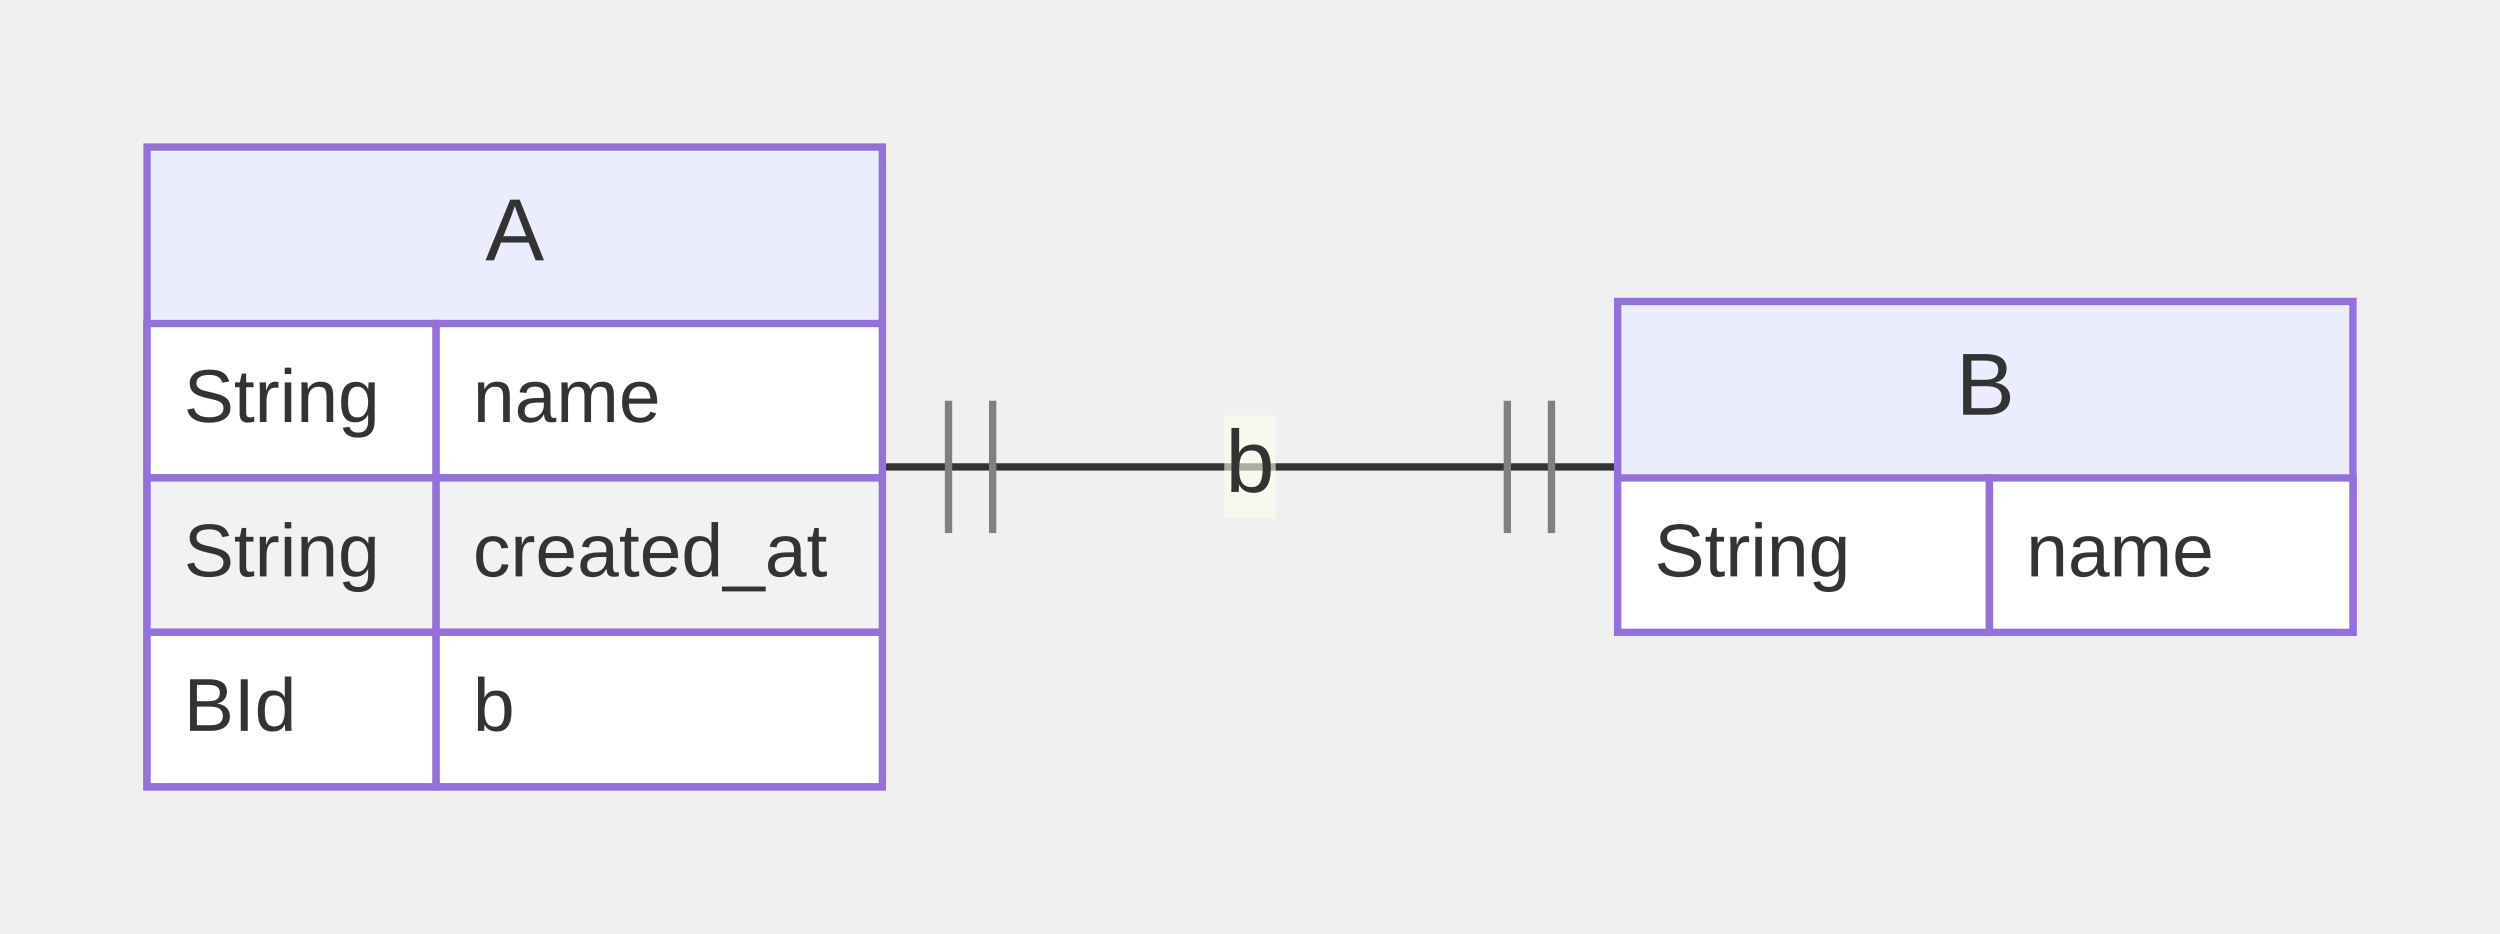
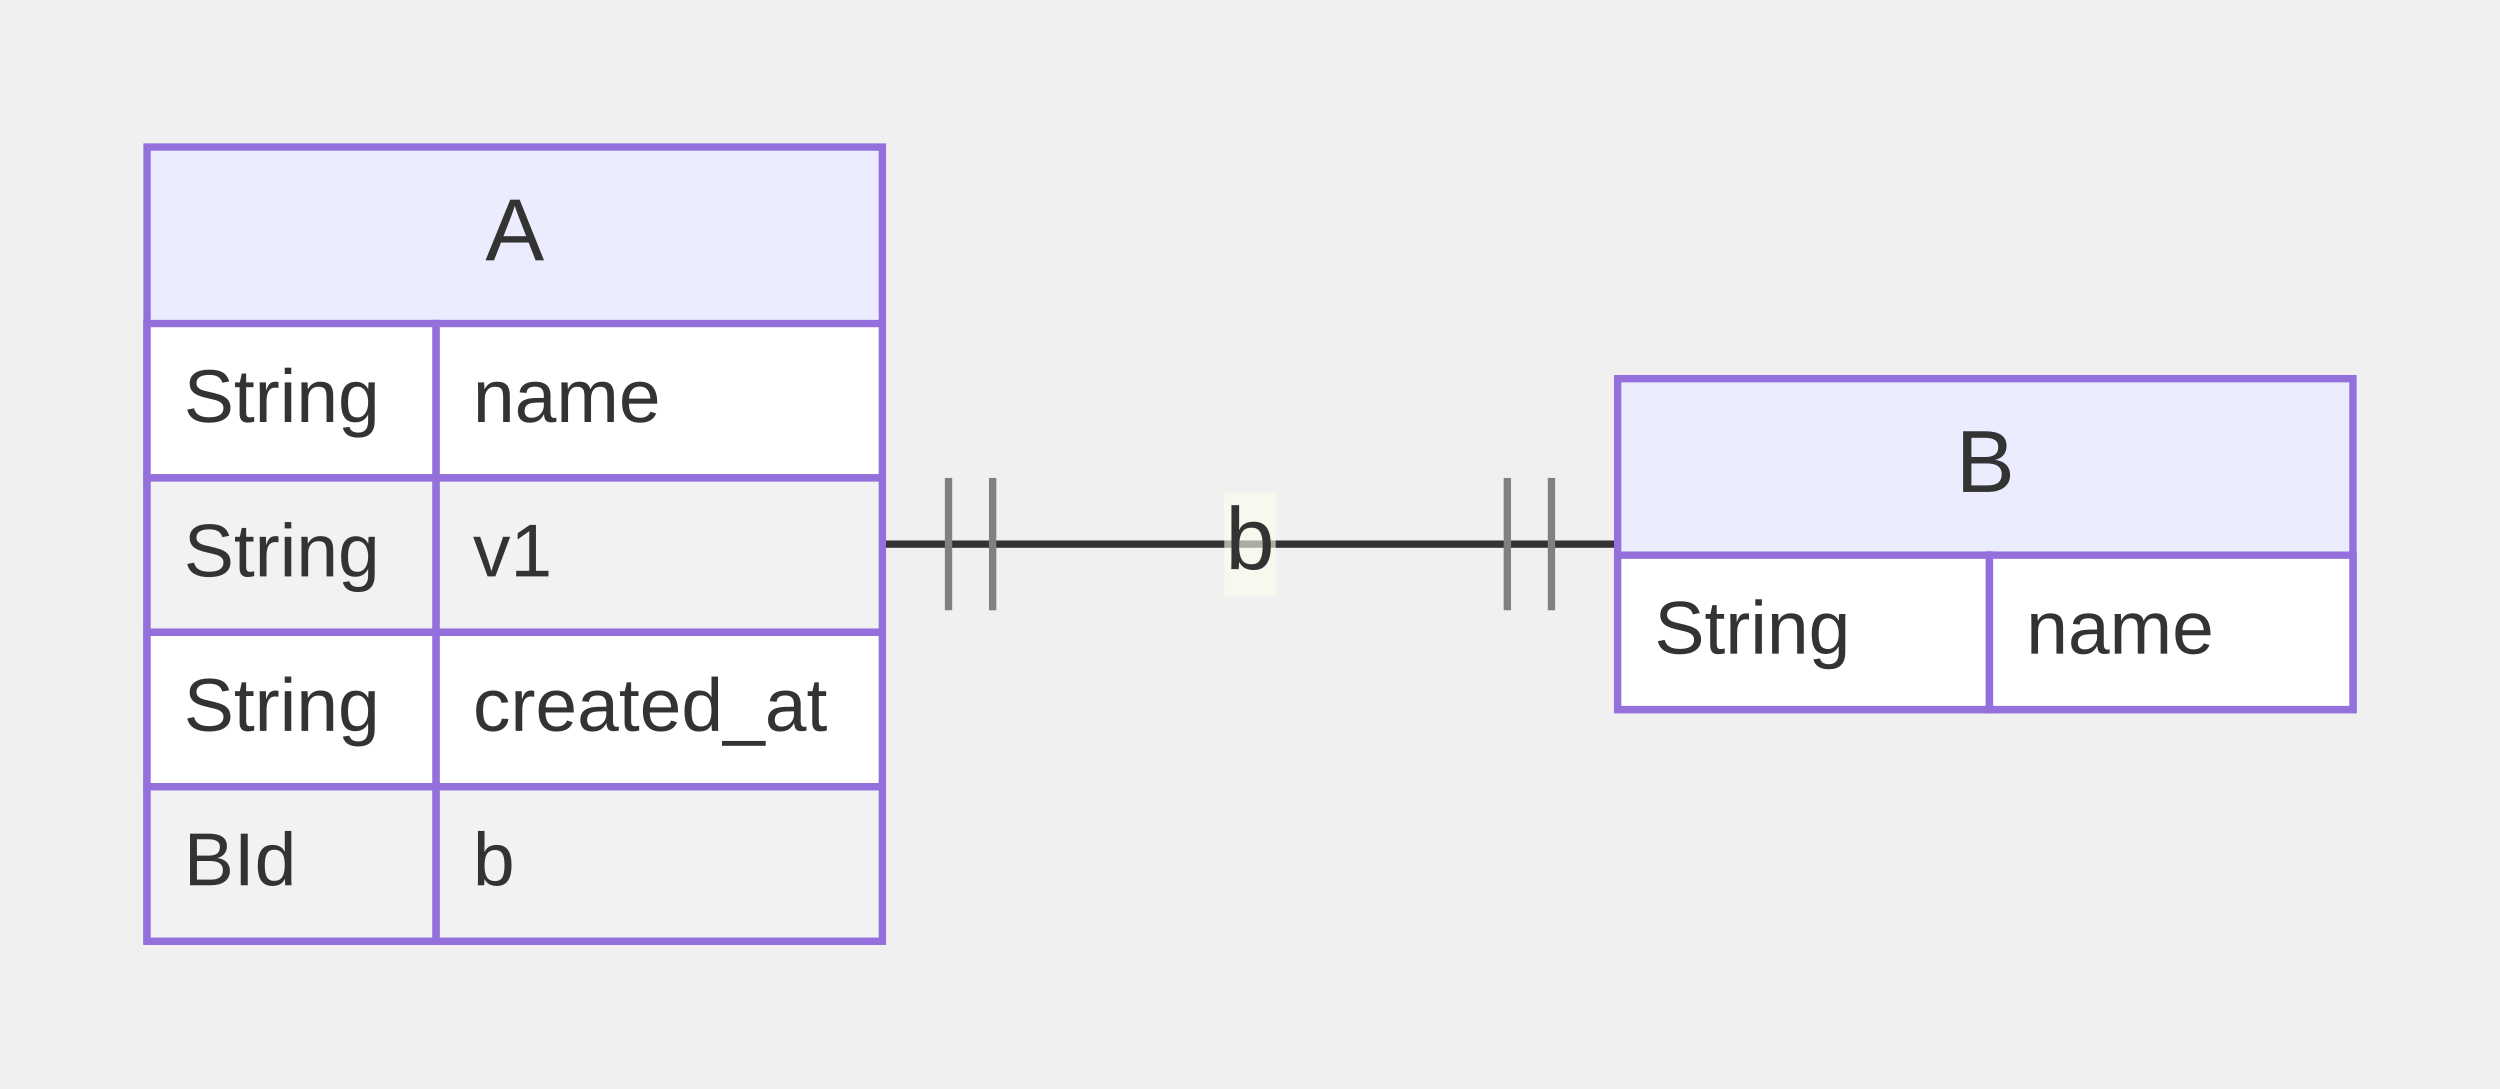
- <svg xmlns="http://www.w3.org/2000/svg" id="mermaid-1650674302570" width="340" height="127" viewBox="0 0 340 127" role="img" aria-labelledby="chart-title-mermaid-1650674302570 chart-desc-mermaid-1650674302570" style="background-color: white;">
-   <style>#mermaid-1650674302570 {font-family:"trebuchet ms",verdana,arial,sans-serif;font-size:16px;fill:#333;}#mermaid-1650674302570 .error-icon{fill:#552222;}#mermaid-1650674302570 .error-text{fill:#552222;stroke:#552222;}#mermaid-1650674302570 .edge-thickness-normal{stroke-width:2px;}#mermaid-1650674302570 .edge-thickness-thick{stroke-width:3.5px;}#mermaid-1650674302570 .edge-pattern-solid{stroke-dasharray:0;}#mermaid-1650674302570 .edge-pattern-dashed{stroke-dasharray:3;}#mermaid-1650674302570 .edge-pattern-dotted{stroke-dasharray:2;}#mermaid-1650674302570 .marker{fill:#333333;stroke:#333333;}#mermaid-1650674302570 .marker.cross{stroke:#333333;}#mermaid-1650674302570 svg{font-family:"trebuchet ms",verdana,arial,sans-serif;font-size:16px;}#mermaid-1650674302570 .entityBox{fill:#ECECFF;stroke:#9370DB;}#mermaid-1650674302570 .attributeBoxOdd{fill:#ffffff;stroke:#9370DB;}#mermaid-1650674302570 .attributeBoxEven{fill:#f2f2f2;stroke:#9370DB;}#mermaid-1650674302570 .relationshipLabelBox{fill:hsl(80, 100%, 96.275%);opacity:0.7;background-color:hsl(80, 100%, 96.275%);}#mermaid-1650674302570 .relationshipLabelBox rect{opacity:0.5;}#mermaid-1650674302570 .relationshipLine{stroke:#333333;}#mermaid-1650674302570 :root{--mermaid-font-family:"trebuchet ms",verdana,arial,sans-serif;}</style>
+ <svg xmlns="http://www.w3.org/2000/svg" aria-labelledby="chart-title-mermaid-1651131321410 chart-desc-mermaid-1651131321410" role="img" viewBox="0 0 340 148" height="148" width="340" id="mermaid-1651131321410" style="background-color: white;">
+   <style>#mermaid-1651131321410 {font-family:"trebuchet ms",verdana,arial,sans-serif;font-size:16px;fill:#333;}#mermaid-1651131321410 .error-icon{fill:#552222;}#mermaid-1651131321410 .error-text{fill:#552222;stroke:#552222;}#mermaid-1651131321410 .edge-thickness-normal{stroke-width:2px;}#mermaid-1651131321410 .edge-thickness-thick{stroke-width:3.5px;}#mermaid-1651131321410 .edge-pattern-solid{stroke-dasharray:0;}#mermaid-1651131321410 .edge-pattern-dashed{stroke-dasharray:3;}#mermaid-1651131321410 .edge-pattern-dotted{stroke-dasharray:2;}#mermaid-1651131321410 .marker{fill:#333333;stroke:#333333;}#mermaid-1651131321410 .marker.cross{stroke:#333333;}#mermaid-1651131321410 svg{font-family:"trebuchet ms",verdana,arial,sans-serif;font-size:16px;}#mermaid-1651131321410 .entityBox{fill:#ECECFF;stroke:#9370DB;}#mermaid-1651131321410 .attributeBoxOdd{fill:#ffffff;stroke:#9370DB;}#mermaid-1651131321410 .attributeBoxEven{fill:#f2f2f2;stroke:#9370DB;}#mermaid-1651131321410 .relationshipLabelBox{fill:hsl(80, 100%, 96.275%);opacity:0.7;background-color:hsl(80, 100%, 96.275%);}#mermaid-1651131321410 .relationshipLabelBox rect{opacity:0.5;}#mermaid-1651131321410 .relationshipLine{stroke:#333333;}#mermaid-1651131321410 :root{--mermaid-font-family:"trebuchet ms",verdana,arial,sans-serif;}</style>
  <g />
  <defs>
-     <marker id="ONLY_ONE_START" refX="0" refY="9" markerWidth="18" markerHeight="18" orient="auto">
-       <path stroke="gray" fill="none" d="M9,0 L9,18 M15,0 L15,18" />
+     <marker orient="auto" markerHeight="18" markerWidth="18" refY="9" refX="0" id="ONLY_ONE_START">
+       <path d="M9,0 L9,18 M15,0 L15,18" fill="none" stroke="gray" />
    </marker>
  </defs>
  <defs>
-     <marker id="ONLY_ONE_END" refX="18" refY="9" markerWidth="18" markerHeight="18" orient="auto">
-       <path stroke="gray" fill="none" d="M3,0 L3,18 M9,0 L9,18" />
+     <marker orient="auto" markerHeight="18" markerWidth="18" refY="9" refX="18" id="ONLY_ONE_END">
+       <path d="M3,0 L3,18 M9,0 L9,18" fill="none" stroke="gray" />
    </marker>
  </defs>
  <defs>
-     <marker id="ZERO_OR_ONE_START" refX="0" refY="9" markerWidth="30" markerHeight="18" orient="auto">
-       <circle stroke="gray" fill="white" cx="21" cy="9" r="6" />
-       <path stroke="gray" fill="none" d="M9,0 L9,18" />
+     <marker orient="auto" markerHeight="18" markerWidth="30" refY="9" refX="0" id="ZERO_OR_ONE_START">
+       <circle r="6" cy="9" cx="21" fill="white" stroke="gray" />
+       <path d="M9,0 L9,18" fill="none" stroke="gray" />
    </marker>
  </defs>
  <defs>
-     <marker id="ZERO_OR_ONE_END" refX="30" refY="9" markerWidth="30" markerHeight="18" orient="auto">
-       <circle stroke="gray" fill="white" cx="9" cy="9" r="6" />
-       <path stroke="gray" fill="none" d="M21,0 L21,18" />
+     <marker orient="auto" markerHeight="18" markerWidth="30" refY="9" refX="30" id="ZERO_OR_ONE_END">
+       <circle r="6" cy="9" cx="9" fill="white" stroke="gray" />
+       <path d="M21,0 L21,18" fill="none" stroke="gray" />
    </marker>
  </defs>
  <defs>
-     <marker id="ONE_OR_MORE_START" refX="18" refY="18" markerWidth="45" markerHeight="36" orient="auto">
-       <path stroke="gray" fill="none" d="M0,18 Q 18,0 36,18 Q 18,36 0,18 M42,9 L42,27" />
+     <marker orient="auto" markerHeight="36" markerWidth="45" refY="18" refX="18" id="ONE_OR_MORE_START">
+       <path d="M0,18 Q 18,0 36,18 Q 18,36 0,18 M42,9 L42,27" fill="none" stroke="gray" />
    </marker>
  </defs>
  <defs>
-     <marker id="ONE_OR_MORE_END" refX="27" refY="18" markerWidth="45" markerHeight="36" orient="auto">
-       <path stroke="gray" fill="none" d="M3,9 L3,27 M9,18 Q27,0 45,18 Q27,36 9,18" />
+     <marker orient="auto" markerHeight="36" markerWidth="45" refY="18" refX="27" id="ONE_OR_MORE_END">
+       <path d="M3,9 L3,27 M9,18 Q27,0 45,18 Q27,36 9,18" fill="none" stroke="gray" />
    </marker>
  </defs>
  <defs>
-     <marker id="ZERO_OR_MORE_START" refX="18" refY="18" markerWidth="57" markerHeight="36" orient="auto">
-       <circle stroke="gray" fill="white" cx="48" cy="18" r="6" />
-       <path stroke="gray" fill="none" d="M0,18 Q18,0 36,18 Q18,36 0,18" />
+     <marker orient="auto" markerHeight="36" markerWidth="57" refY="18" refX="18" id="ZERO_OR_MORE_START">
+       <circle r="6" cy="18" cx="48" fill="white" stroke="gray" />
+       <path d="M0,18 Q18,0 36,18 Q18,36 0,18" fill="none" stroke="gray" />
    </marker>
  </defs>
  <defs>
-     <marker id="ZERO_OR_MORE_END" refX="39" refY="18" markerWidth="57" markerHeight="36" orient="auto">
-       <circle stroke="gray" fill="white" cx="9" cy="18" r="6" />
-       <path stroke="gray" fill="none" d="M21,18 Q39,0 57,18 Q39,36 21,18" />
+     <marker orient="auto" markerHeight="36" markerWidth="57" refY="18" refX="39" id="ZERO_OR_MORE_END">
+       <circle r="6" cy="18" cx="9" fill="white" stroke="gray" />
+       <path d="M21,18 Q39,0 57,18 Q39,36 21,18" fill="none" stroke="gray" />
    </marker>
  </defs>
-   <path class="er relationshipLine" d="M120,63.5L128.333,63.5C136.667,63.5,153.333,63.5,170,63.5C186.667,63.5,203.333,63.5,211.667,63.5L220,63.5" stroke="gray" fill="none" marker-end="url(#ONLY_ONE_END)" marker-start="url(#ONLY_ONE_START)" />
-   <g id="B" transform="translate(220,41 )">
-     <rect class="er entityBox" fill="honeydew" fill-opacity="100%" stroke="gray" x="0" y="0" width="100" height="45" />
-     <text class="er entityLabel" id="entity-B" x="0" y="0" dominant-baseline="middle" text-anchor="middle" style="font-family: &quot;trebuchet ms&quot;, verdana, arial, sans-serif;; font-size: 12px" transform="translate(50,12)">B</text>
-     <rect class="er attributeBoxOdd" fill="honeydew" fill-opacity="100%" stroke="gray" x="0" y="24" width="50.565" height="21" />
-     <text class="er entityLabel" id="entity-B-attr-1-type" x="0" y="0" dominant-baseline="middle" text-anchor="left" style="font-family: &quot;trebuchet ms&quot;, verdana, arial, sans-serif;; font-size: 10.2px" transform="translate(5,34.5)">String</text>
-     <rect class="er attributeBoxOdd" fill="honeydew" fill-opacity="100%" stroke="gray" x="50.565" y="24" width="49.435" height="21" />
-     <text class="er entityLabel" id="entity-B-attr-1-name" x="0" y="0" dominant-baseline="middle" text-anchor="left" style="font-family: &quot;trebuchet ms&quot;, verdana, arial, sans-serif;; font-size: 10.2px" transform="translate(55.56459,34.5)">name</text>
+   <path marker-start="url(#ONLY_ONE_START)" marker-end="url(#ONLY_ONE_END)" fill="none" stroke="gray" d="M120,74L128.333,74C136.667,74,153.333,74,170,74C186.667,74,203.333,74,211.667,74L220,74" class="er relationshipLine" />
+   <g transform="translate(20,20 )" id="A">
+     <rect height="108" width="100" y="0" x="0" stroke="gray" fill-opacity="100%" fill="honeydew" class="er entityBox" />
+     <text transform="translate(50,12)" style="font-family: &quot;trebuchet ms&quot;, verdana, arial, sans-serif;; font-size: 12px" text-anchor="middle" dominant-baseline="middle" y="0" x="0" id="entity-A" class="er entityLabel">A</text>
+     <rect height="21" width="39.318" y="24" x="0" stroke="gray" fill-opacity="100%" fill="honeydew" class="er attributeBoxOdd" />
+     <text transform="translate(5,34.5)" style="font-family: &quot;trebuchet ms&quot;, verdana, arial, sans-serif;; font-size: 10.2px" text-anchor="left" dominant-baseline="middle" y="0" x="0" id="entity-A-attr-1-type" class="er entityLabel">String</text>
+     <rect height="21" width="60.682" y="24" x="39.318" stroke="gray" fill-opacity="100%" fill="honeydew" class="er attributeBoxOdd" />
+     <text transform="translate(44.31778,34.5)" style="font-family: &quot;trebuchet ms&quot;, verdana, arial, sans-serif;; font-size: 10.2px" text-anchor="left" dominant-baseline="middle" y="0" x="0" id="entity-A-attr-1-name" class="er entityLabel">name</text>
+     <rect height="21" width="39.318" y="45" x="0" stroke="gray" fill-opacity="100%" fill="honeydew" class="er attributeBoxEven" />
+     <text transform="translate(5,55.5)" style="font-family: &quot;trebuchet ms&quot;, verdana, arial, sans-serif;; font-size: 10.2px" text-anchor="left" dominant-baseline="middle" y="0" x="0" id="entity-A-attr-2-type" class="er entityLabel">String</text>
+     <rect height="21" width="60.682" y="45" x="39.318" stroke="gray" fill-opacity="100%" fill="honeydew" class="er attributeBoxEven" />
+     <text transform="translate(44.31778,55.5)" style="font-family: &quot;trebuchet ms&quot;, verdana, arial, sans-serif;; font-size: 10.2px" text-anchor="left" dominant-baseline="middle" y="0" x="0" id="entity-A-attr-2-name" class="er entityLabel">v1</text>
+     <rect height="21" width="39.318" y="66" x="0" stroke="gray" fill-opacity="100%" fill="honeydew" class="er attributeBoxOdd" />
+     <text transform="translate(5,76.5)" style="font-family: &quot;trebuchet ms&quot;, verdana, arial, sans-serif;; font-size: 10.2px" text-anchor="left" dominant-baseline="middle" y="0" x="0" id="entity-A-attr-3-type" class="er entityLabel">String</text>
+     <rect height="21" width="60.682" y="66" x="39.318" stroke="gray" fill-opacity="100%" fill="honeydew" class="er attributeBoxOdd" />
+     <text transform="translate(44.31778,76.5)" style="font-family: &quot;trebuchet ms&quot;, verdana, arial, sans-serif;; font-size: 10.2px" text-anchor="left" dominant-baseline="middle" y="0" x="0" id="entity-A-attr-3-name" class="er entityLabel">created_at</text>
+     <rect height="21" width="39.318" y="87" x="0" stroke="gray" fill-opacity="100%" fill="honeydew" class="er attributeBoxEven" />
+     <text transform="translate(5,97.5)" style="font-family: &quot;trebuchet ms&quot;, verdana, arial, sans-serif;; font-size: 10.2px" text-anchor="left" dominant-baseline="middle" y="0" x="0" id="entity-A-attr-4-type" class="er entityLabel">BId</text>
+     <rect height="21" width="60.682" y="87" x="39.318" stroke="gray" fill-opacity="100%" fill="honeydew" class="er attributeBoxEven" />
+     <text transform="translate(44.31778,97.5)" style="font-family: &quot;trebuchet ms&quot;, verdana, arial, sans-serif;; font-size: 10.2px" text-anchor="left" dominant-baseline="middle" y="0" x="0" id="entity-A-attr-4-name" class="er entityLabel">b</text>
  </g>
-   <g id="A" transform="translate(20,20 )">
-     <rect class="er entityBox" fill="honeydew" fill-opacity="100%" stroke="gray" x="0" y="0" width="100" height="87" />
-     <text class="er entityLabel" id="entity-A" x="0" y="0" dominant-baseline="middle" text-anchor="middle" style="font-family: &quot;trebuchet ms&quot;, verdana, arial, sans-serif;; font-size: 12px" transform="translate(50,12)">A</text>
-     <rect class="er attributeBoxOdd" fill="honeydew" fill-opacity="100%" stroke="gray" x="0" y="24" width="39.318" height="21" />
-     <text class="er entityLabel" id="entity-A-attr-1-type" x="0" y="0" dominant-baseline="middle" text-anchor="left" style="font-family: &quot;trebuchet ms&quot;, verdana, arial, sans-serif;; font-size: 10.2px" transform="translate(5,34.5)">String</text>
-     <rect class="er attributeBoxOdd" fill="honeydew" fill-opacity="100%" stroke="gray" x="39.318" y="24" width="60.682" height="21" />
-     <text class="er entityLabel" id="entity-A-attr-1-name" x="0" y="0" dominant-baseline="middle" text-anchor="left" style="font-family: &quot;trebuchet ms&quot;, verdana, arial, sans-serif;; font-size: 10.2px" transform="translate(44.31778,34.5)">name</text>
-     <rect class="er attributeBoxEven" fill="honeydew" fill-opacity="100%" stroke="gray" x="0" y="45" width="39.318" height="21" />
-     <text class="er entityLabel" id="entity-A-attr-2-type" x="0" y="0" dominant-baseline="middle" text-anchor="left" style="font-family: &quot;trebuchet ms&quot;, verdana, arial, sans-serif;; font-size: 10.2px" transform="translate(5,55.5)">String</text>
-     <rect class="er attributeBoxEven" fill="honeydew" fill-opacity="100%" stroke="gray" x="39.318" y="45" width="60.682" height="21" />
-     <text class="er entityLabel" id="entity-A-attr-2-name" x="0" y="0" dominant-baseline="middle" text-anchor="left" style="font-family: &quot;trebuchet ms&quot;, verdana, arial, sans-serif;; font-size: 10.2px" transform="translate(44.31778,55.5)">created_at</text>
-     <rect class="er attributeBoxOdd" fill="honeydew" fill-opacity="100%" stroke="gray" x="0" y="66" width="39.318" height="21" />
-     <text class="er entityLabel" id="entity-A-attr-3-type" x="0" y="0" dominant-baseline="middle" text-anchor="left" style="font-family: &quot;trebuchet ms&quot;, verdana, arial, sans-serif;; font-size: 10.2px" transform="translate(5,76.5)">BId</text>
-     <rect class="er attributeBoxOdd" fill="honeydew" fill-opacity="100%" stroke="gray" x="39.318" y="66" width="60.682" height="21" />
-     <text class="er entityLabel" id="entity-A-attr-3-name" x="0" y="0" dominant-baseline="middle" text-anchor="left" style="font-family: &quot;trebuchet ms&quot;, verdana, arial, sans-serif;; font-size: 10.2px" transform="translate(44.31778,76.5)">b</text>
+   <g transform="translate(220,51.5 )" id="B">
+     <rect height="45" width="100" y="0" x="0" stroke="gray" fill-opacity="100%" fill="honeydew" class="er entityBox" />
+     <text transform="translate(50,12)" style="font-family: &quot;trebuchet ms&quot;, verdana, arial, sans-serif;; font-size: 12px" text-anchor="middle" dominant-baseline="middle" y="0" x="0" id="entity-B" class="er entityLabel">B</text>
+     <rect height="21" width="50.565" y="24" x="0" stroke="gray" fill-opacity="100%" fill="honeydew" class="er attributeBoxOdd" />
+     <text transform="translate(5,34.5)" style="font-family: &quot;trebuchet ms&quot;, verdana, arial, sans-serif;; font-size: 10.2px" text-anchor="left" dominant-baseline="middle" y="0" x="0" id="entity-B-attr-1-type" class="er entityLabel">String</text>
+     <rect height="21" width="49.435" y="24" x="50.565" stroke="gray" fill-opacity="100%" fill="honeydew" class="er attributeBoxOdd" />
+     <text transform="translate(55.56459,34.5)" style="font-family: &quot;trebuchet ms&quot;, verdana, arial, sans-serif;; font-size: 10.2px" text-anchor="left" dominant-baseline="middle" y="0" x="0" id="entity-B-attr-1-name" class="er entityLabel">name</text>
  </g>
-   <rect class="er relationshipLabelBox" x="166.5" y="56.5" width="7" height="14" fill="white" fill-opacity="85%" />
-   <text class="er relationshipLabel" id="rel1" x="170" y="63.5" text-anchor="middle" dominant-baseline="middle" style="font-family: &quot;trebuchet ms&quot;, verdana, arial, sans-serif;; font-size: 12px">b</text>
+   <rect fill-opacity="85%" fill="white" height="14" width="7" y="67" x="166.5" class="er relationshipLabelBox" />
+   <text style="font-family: &quot;trebuchet ms&quot;, verdana, arial, sans-serif;; font-size: 12px" dominant-baseline="middle" text-anchor="middle" y="74" x="170" id="rel1" class="er relationshipLabel">b</text>
</svg>
